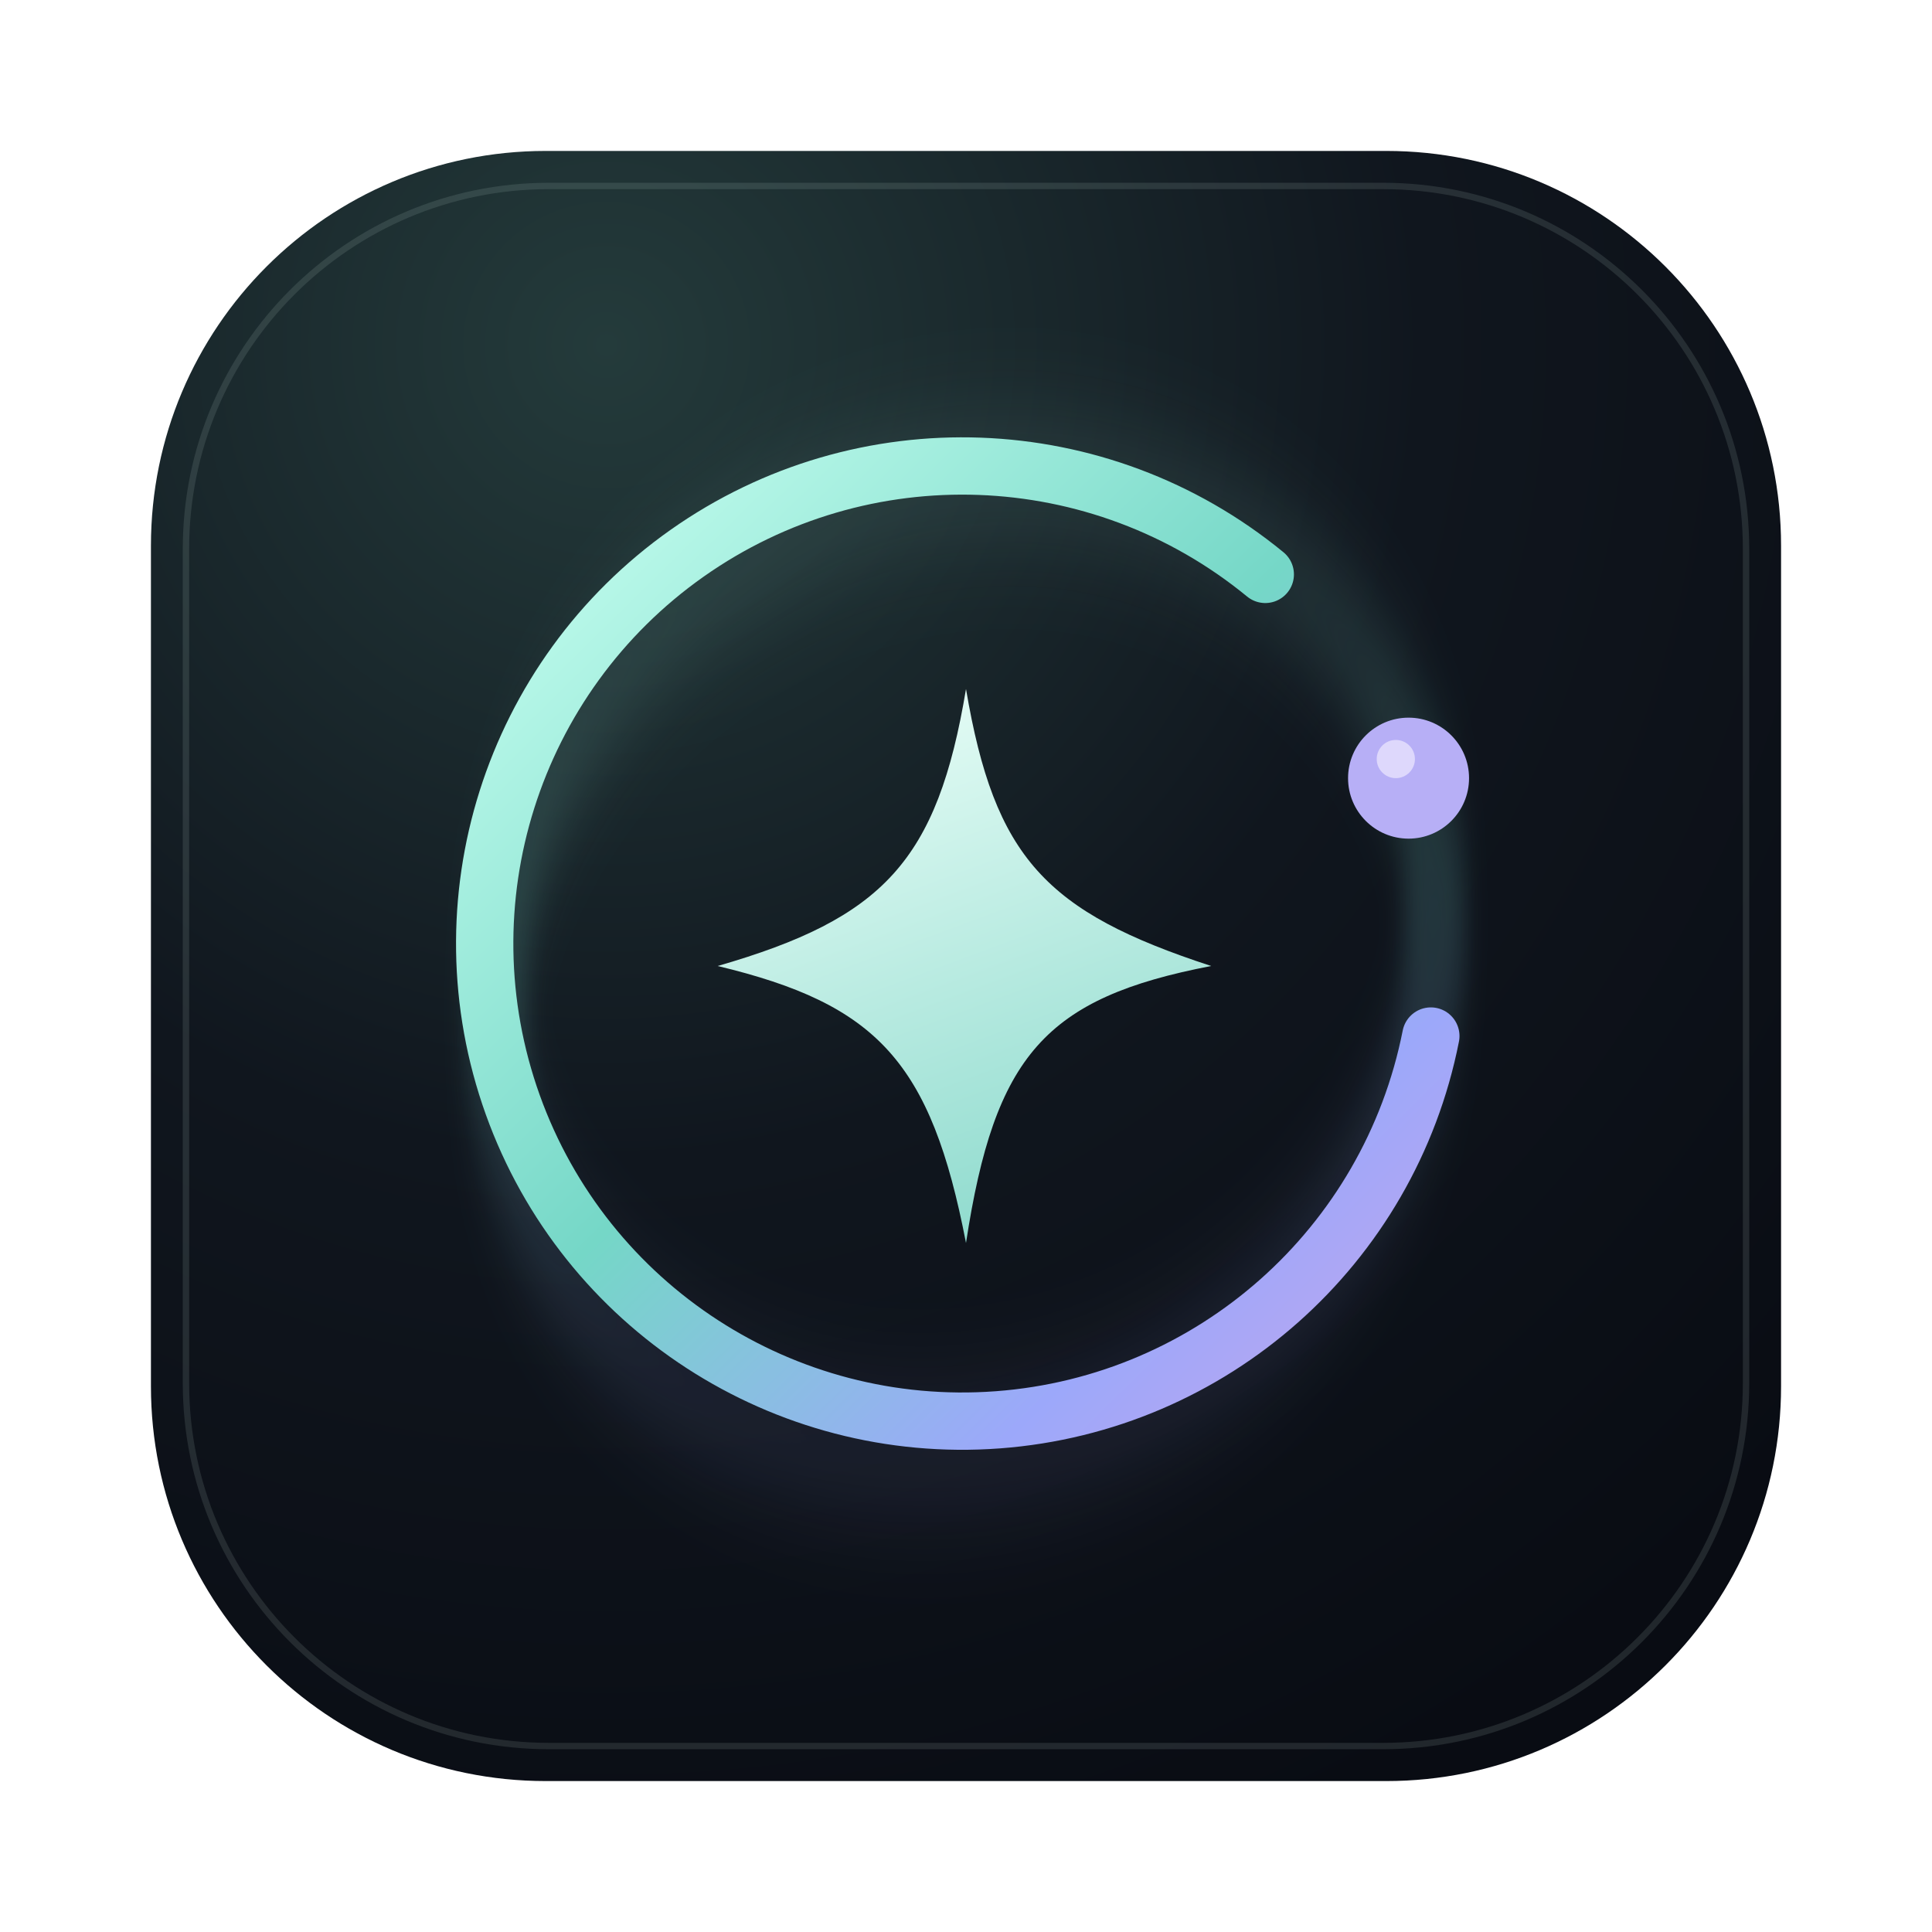
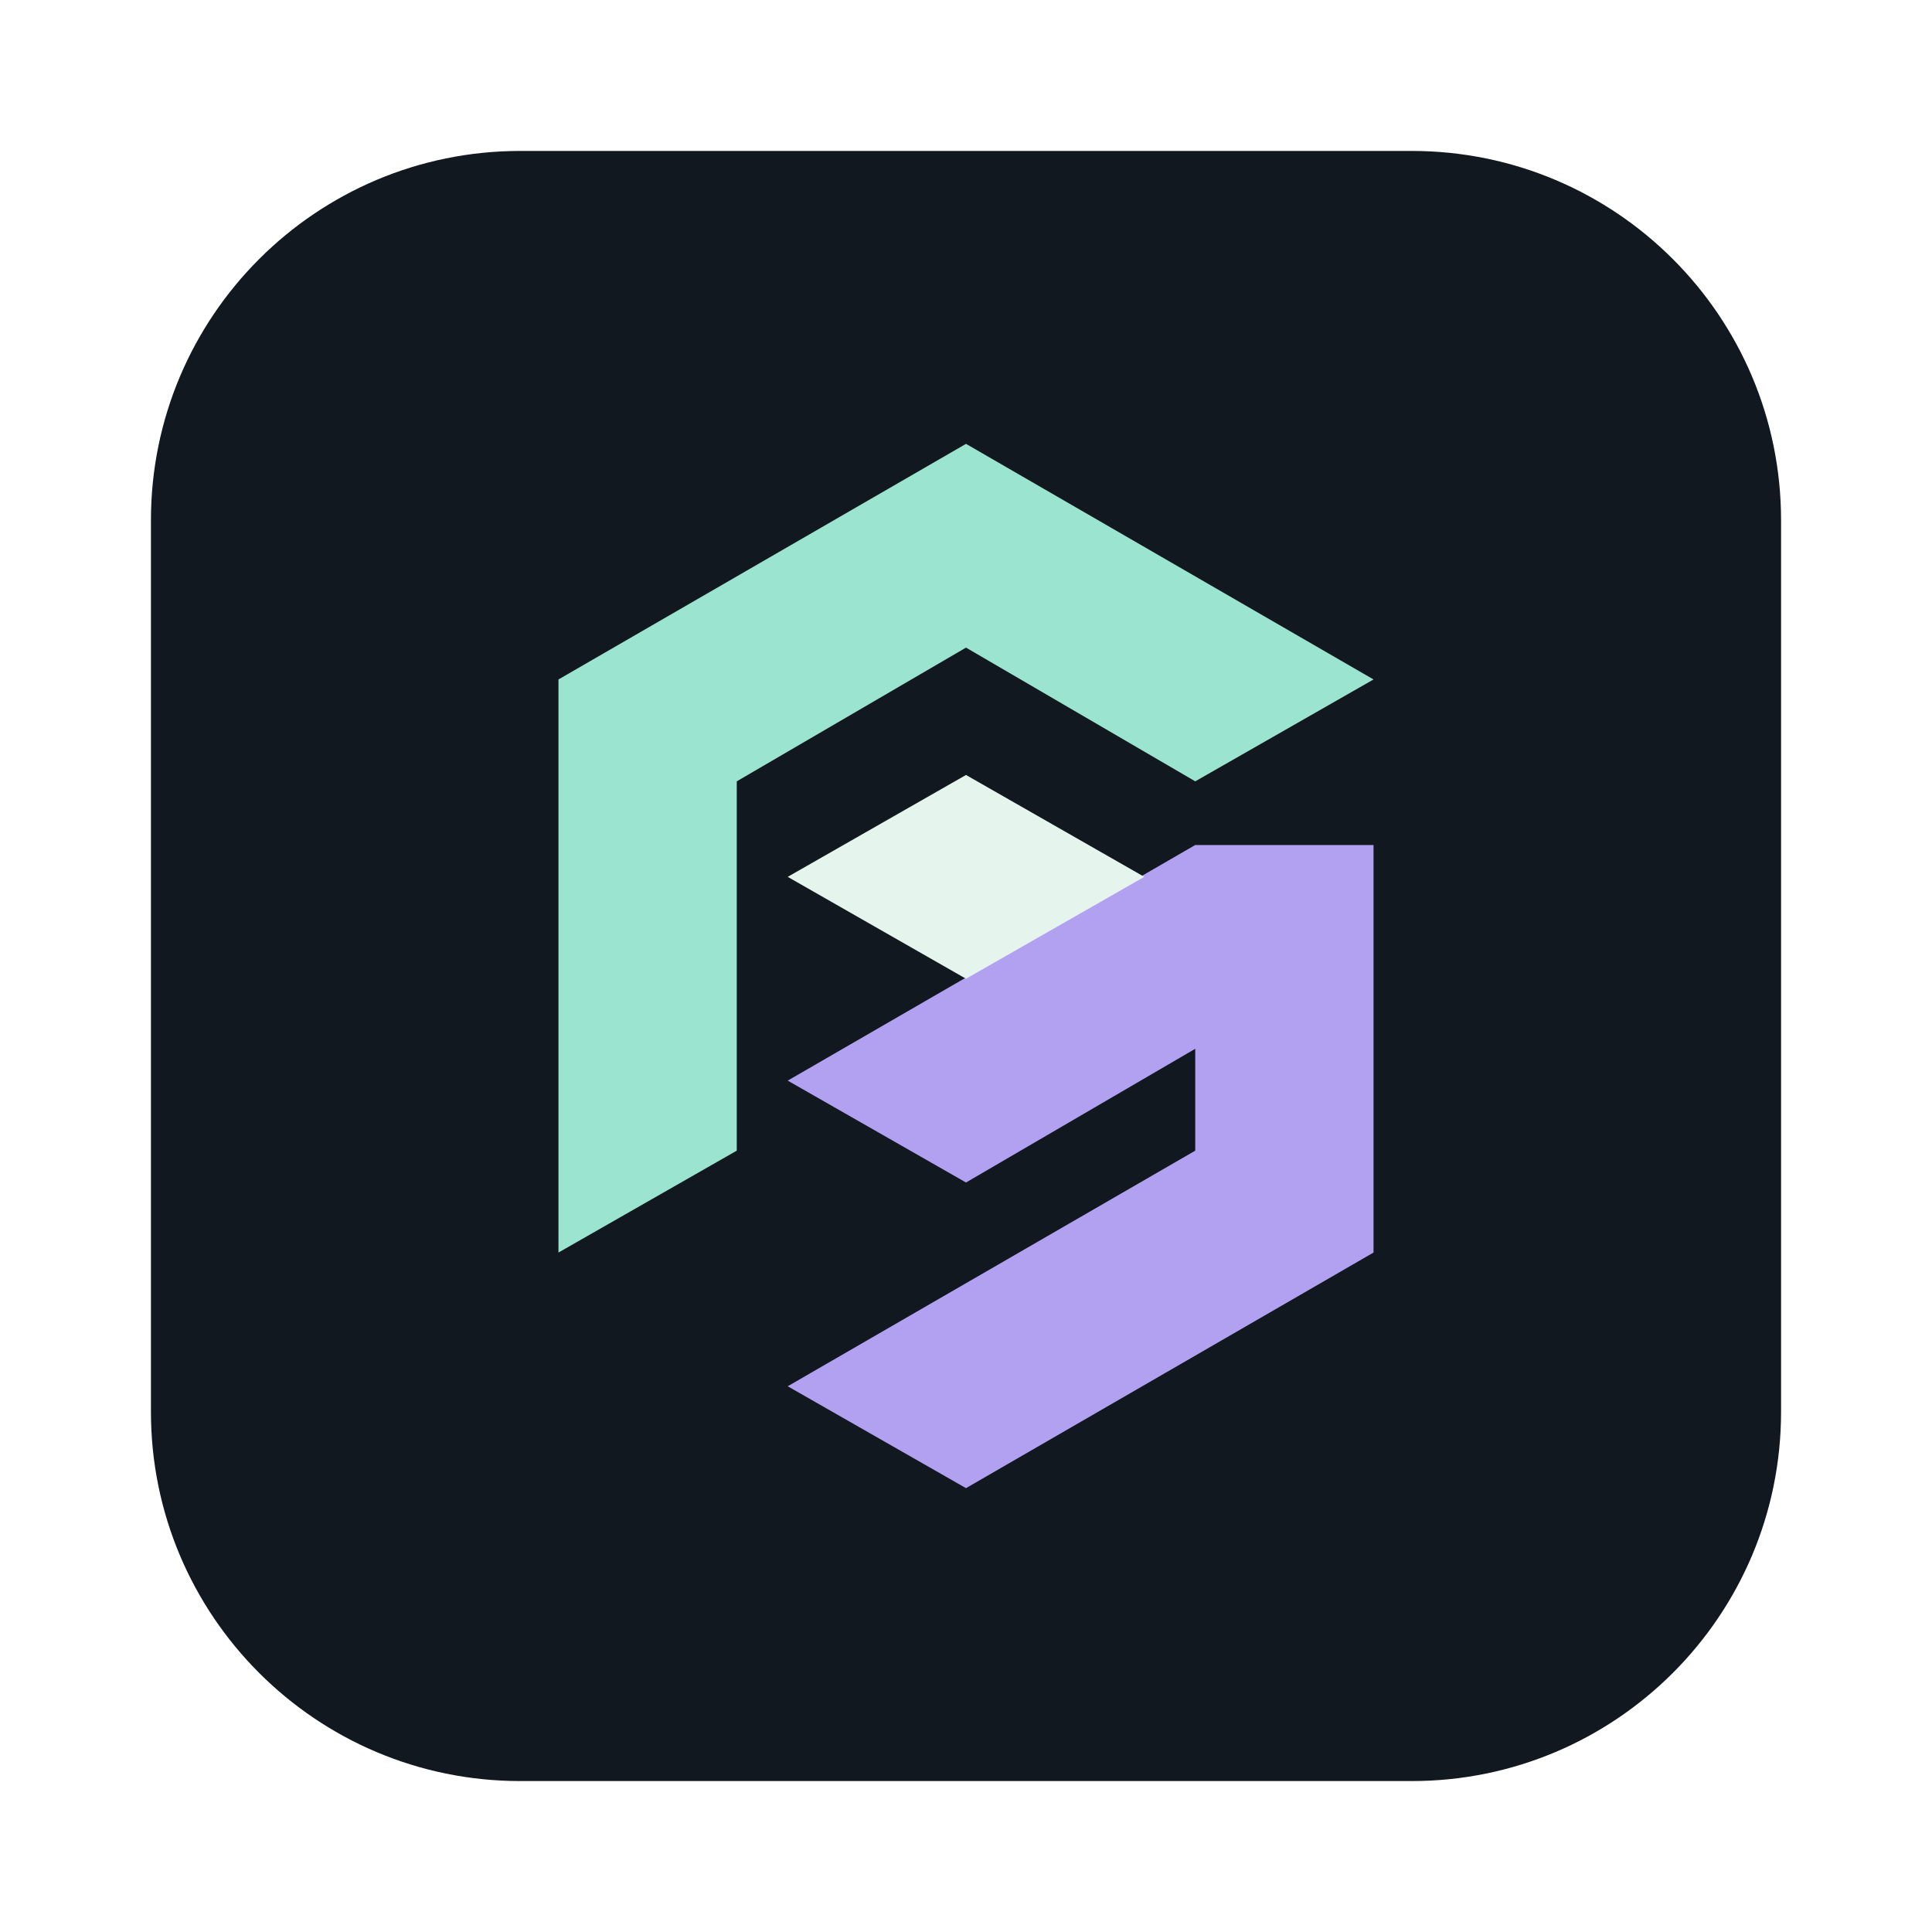
<svg xmlns="http://www.w3.org/2000/svg" width="1024" height="1024" viewBox="0 0 1024 1024">
  <svg x="80" y="80" width="864" height="864" viewBox="0 0 512 512">
-     <defs>
-       <radialGradient id="surface" cx="28%" cy="12%" r="100%">
-         <stop offset="0" stop-color="#243b3b" />
-         <stop offset=".5" stop-color="#10161e" />
-         <stop offset="1" stop-color="#090c13" />
-       </radialGradient>
-       <linearGradient id="aurora" x1="112" y1="112" x2="398" y2="403" gradientUnits="userSpaceOnUse">
-         <stop stop-color="#c7fff0" />
-         <stop offset=".45" stop-color="#75d7c7" />
-         <stop offset=".78" stop-color="#9ca8fa" />
-         <stop offset="1" stop-color="#c5a5ed" />
-       </linearGradient>
-       <linearGradient id="spark" x1="220" y1="160" x2="286" y2="338" gradientUnits="userSpaceOnUse">
-         <stop stop-color="#edfff9" />
-         <stop offset="1" stop-color="#8ddacd" />
-       </linearGradient>
-       <filter id="glow" x="-50%" y="-50%" width="200%" height="200%">
-         <feGaussianBlur stdDeviation="13" />
-       </filter>
-     </defs>
-     <rect width="512" height="512" rx="124" fill="url(#surface)" />
-     <rect x="11" y="11" width="490" height="490" rx="114" fill="none" stroke="#d0efe8" stroke-opacity=".12" stroke-width="2" />
-     <g fill="none" stroke="url(#aurora)" stroke-linecap="round">
-       <ellipse cx="256" cy="256" rx="143" ry="158" transform="rotate(35 256 256)" stroke-width="19" opacity=".18" filter="url(#glow)" />
-       <path d="M 350 133 A 150 150 0 1 0 402 278" stroke-width="18" />
-     </g>
-     <path d="M256 169 C265 222 281 239 333 256 C281 266 265 284 256 343 C245 286 228 268 178 256 C230 241 247 223 256 169Z" fill="url(#spark)" />
-     <circle cx="395" cy="197" r="19" fill="#b7aff6" />
-     <circle cx="391" cy="191" r="6" fill="#eeeaff" opacity=".7" />
+     <rect width="512" height="512" rx="116" fill="#121820" />
+     <path d="M128 166 256 92 384 166 328 198 256 156 184 198V314L128 346Z" fill="#9BE4D0" />
+     <path d="M384 218V346L256 420 200 388 328 314V282L256 324 200 292 328 218Z" fill="#B2A1F1" />
+     <path d="m200 228 56-32 56 32-56 32Z" fill="#E5F5ED" />
  </svg>
</svg>
